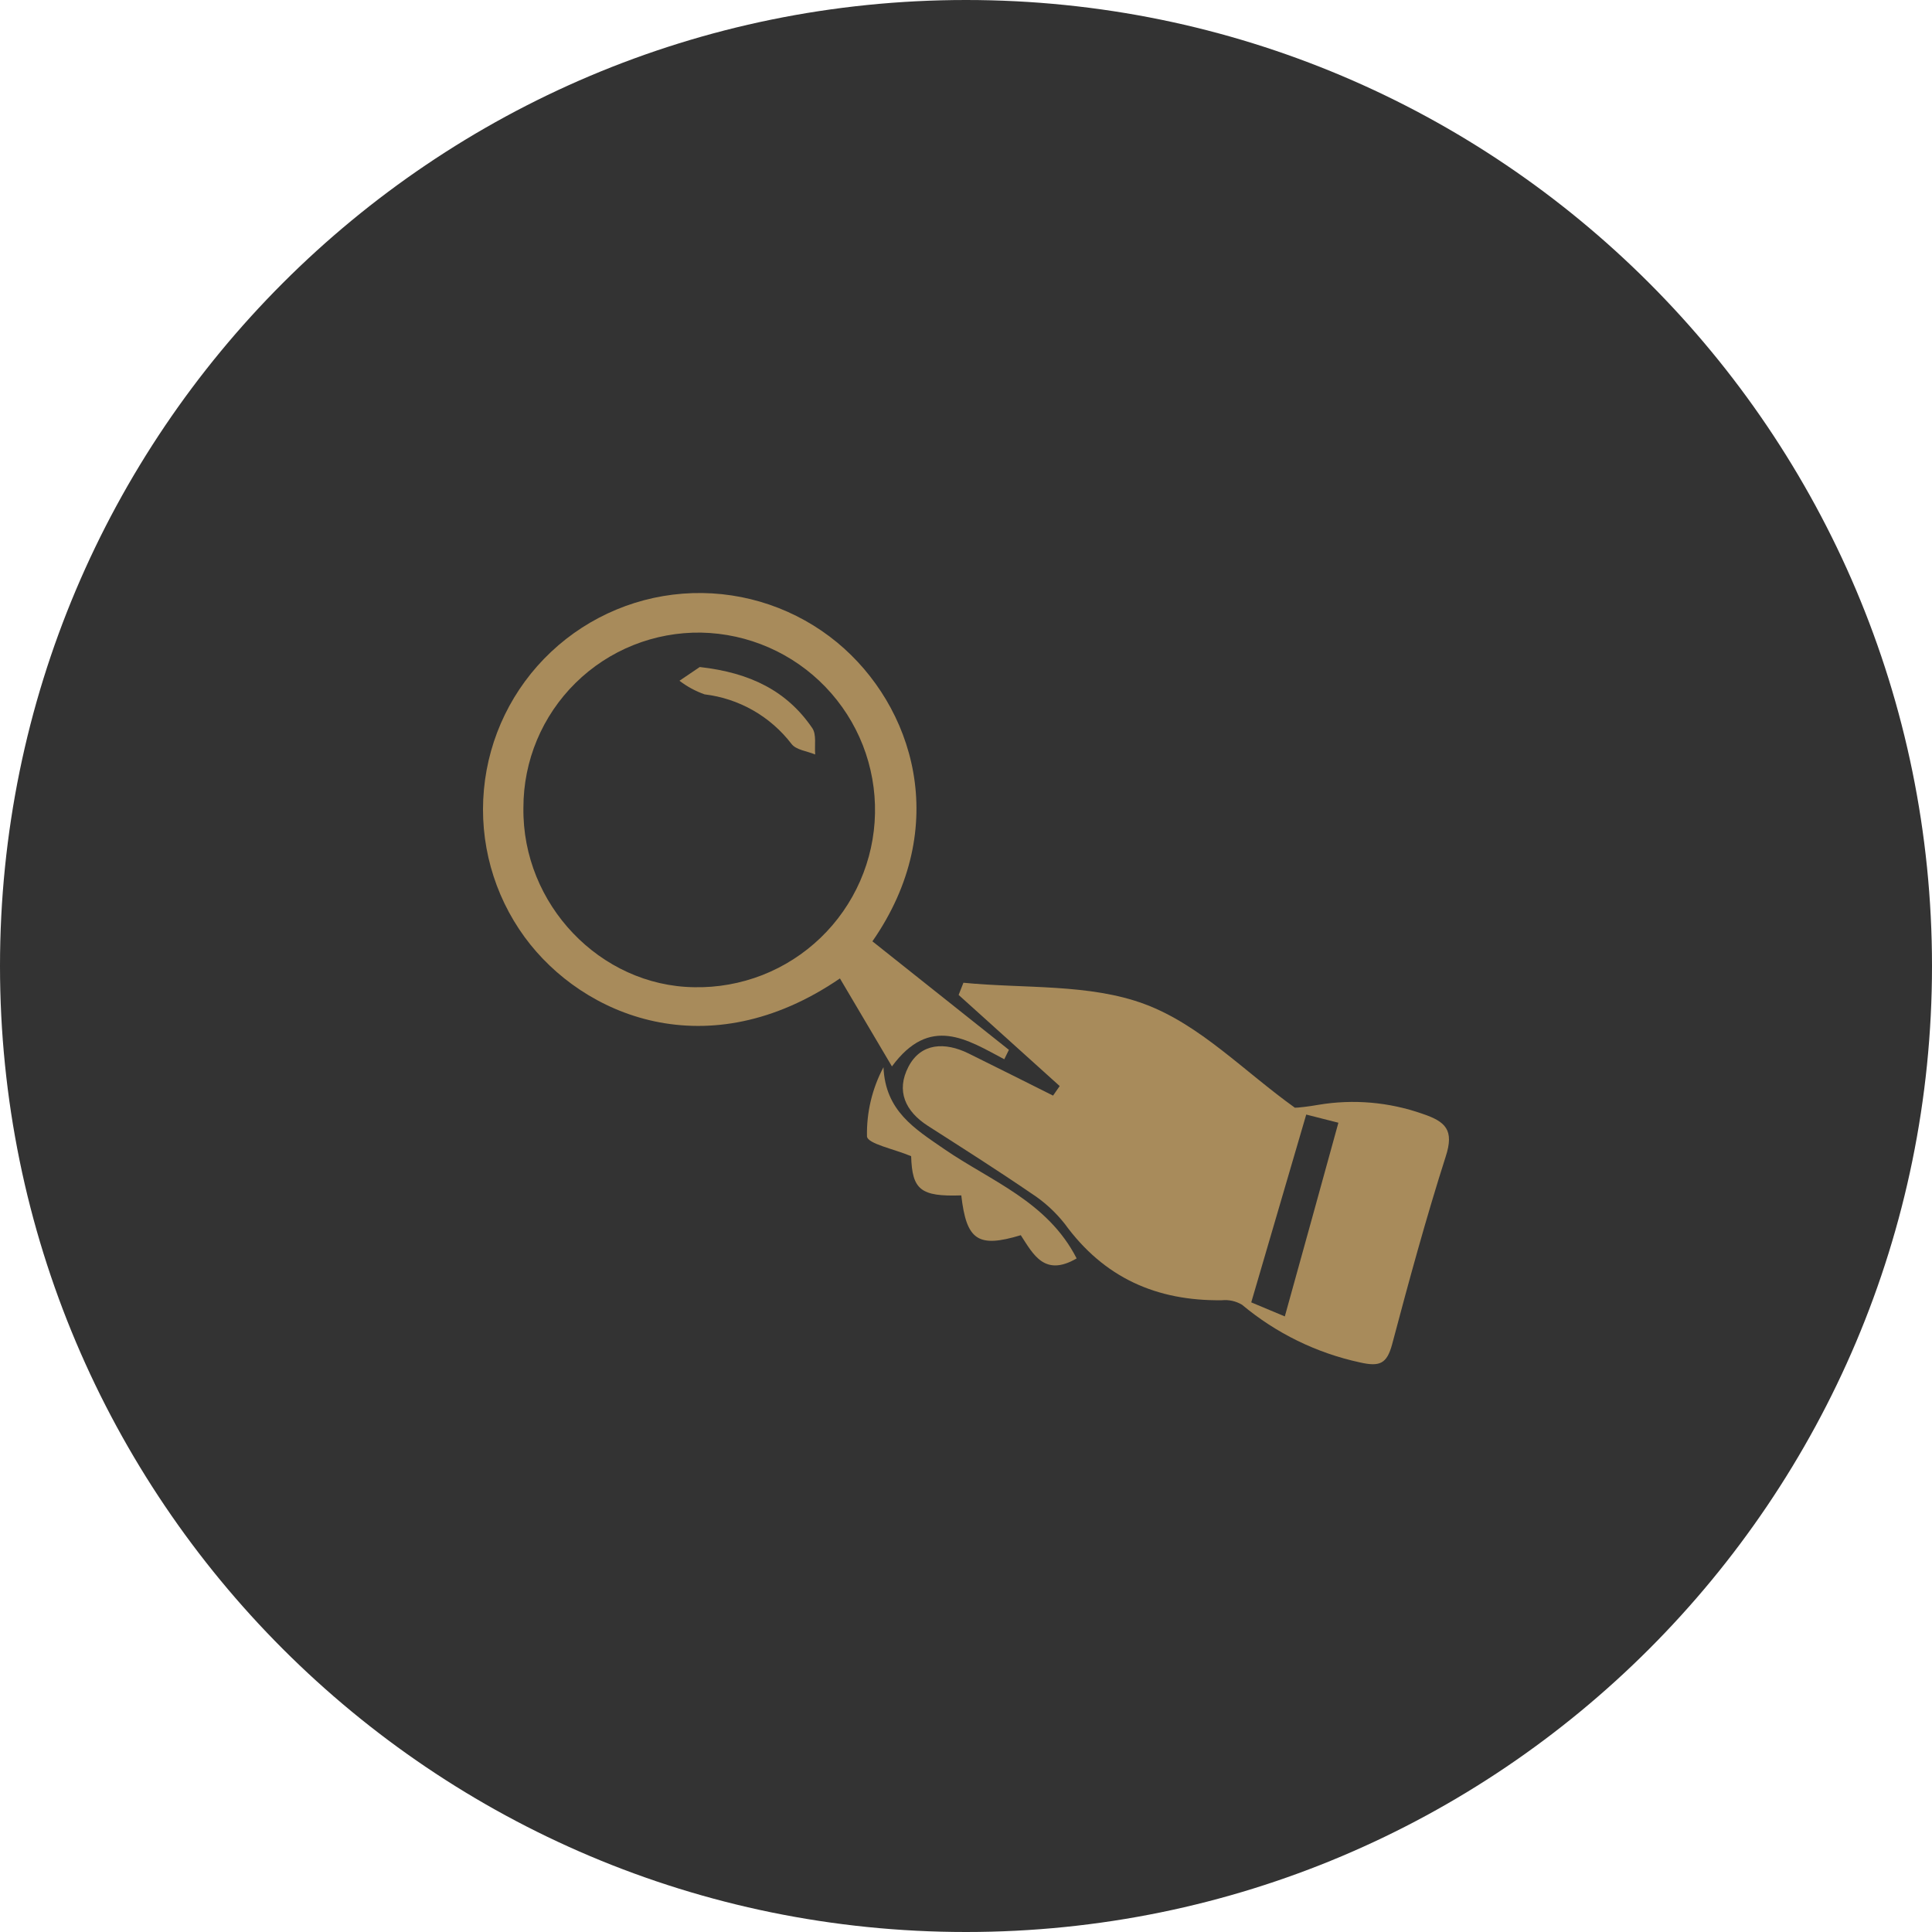
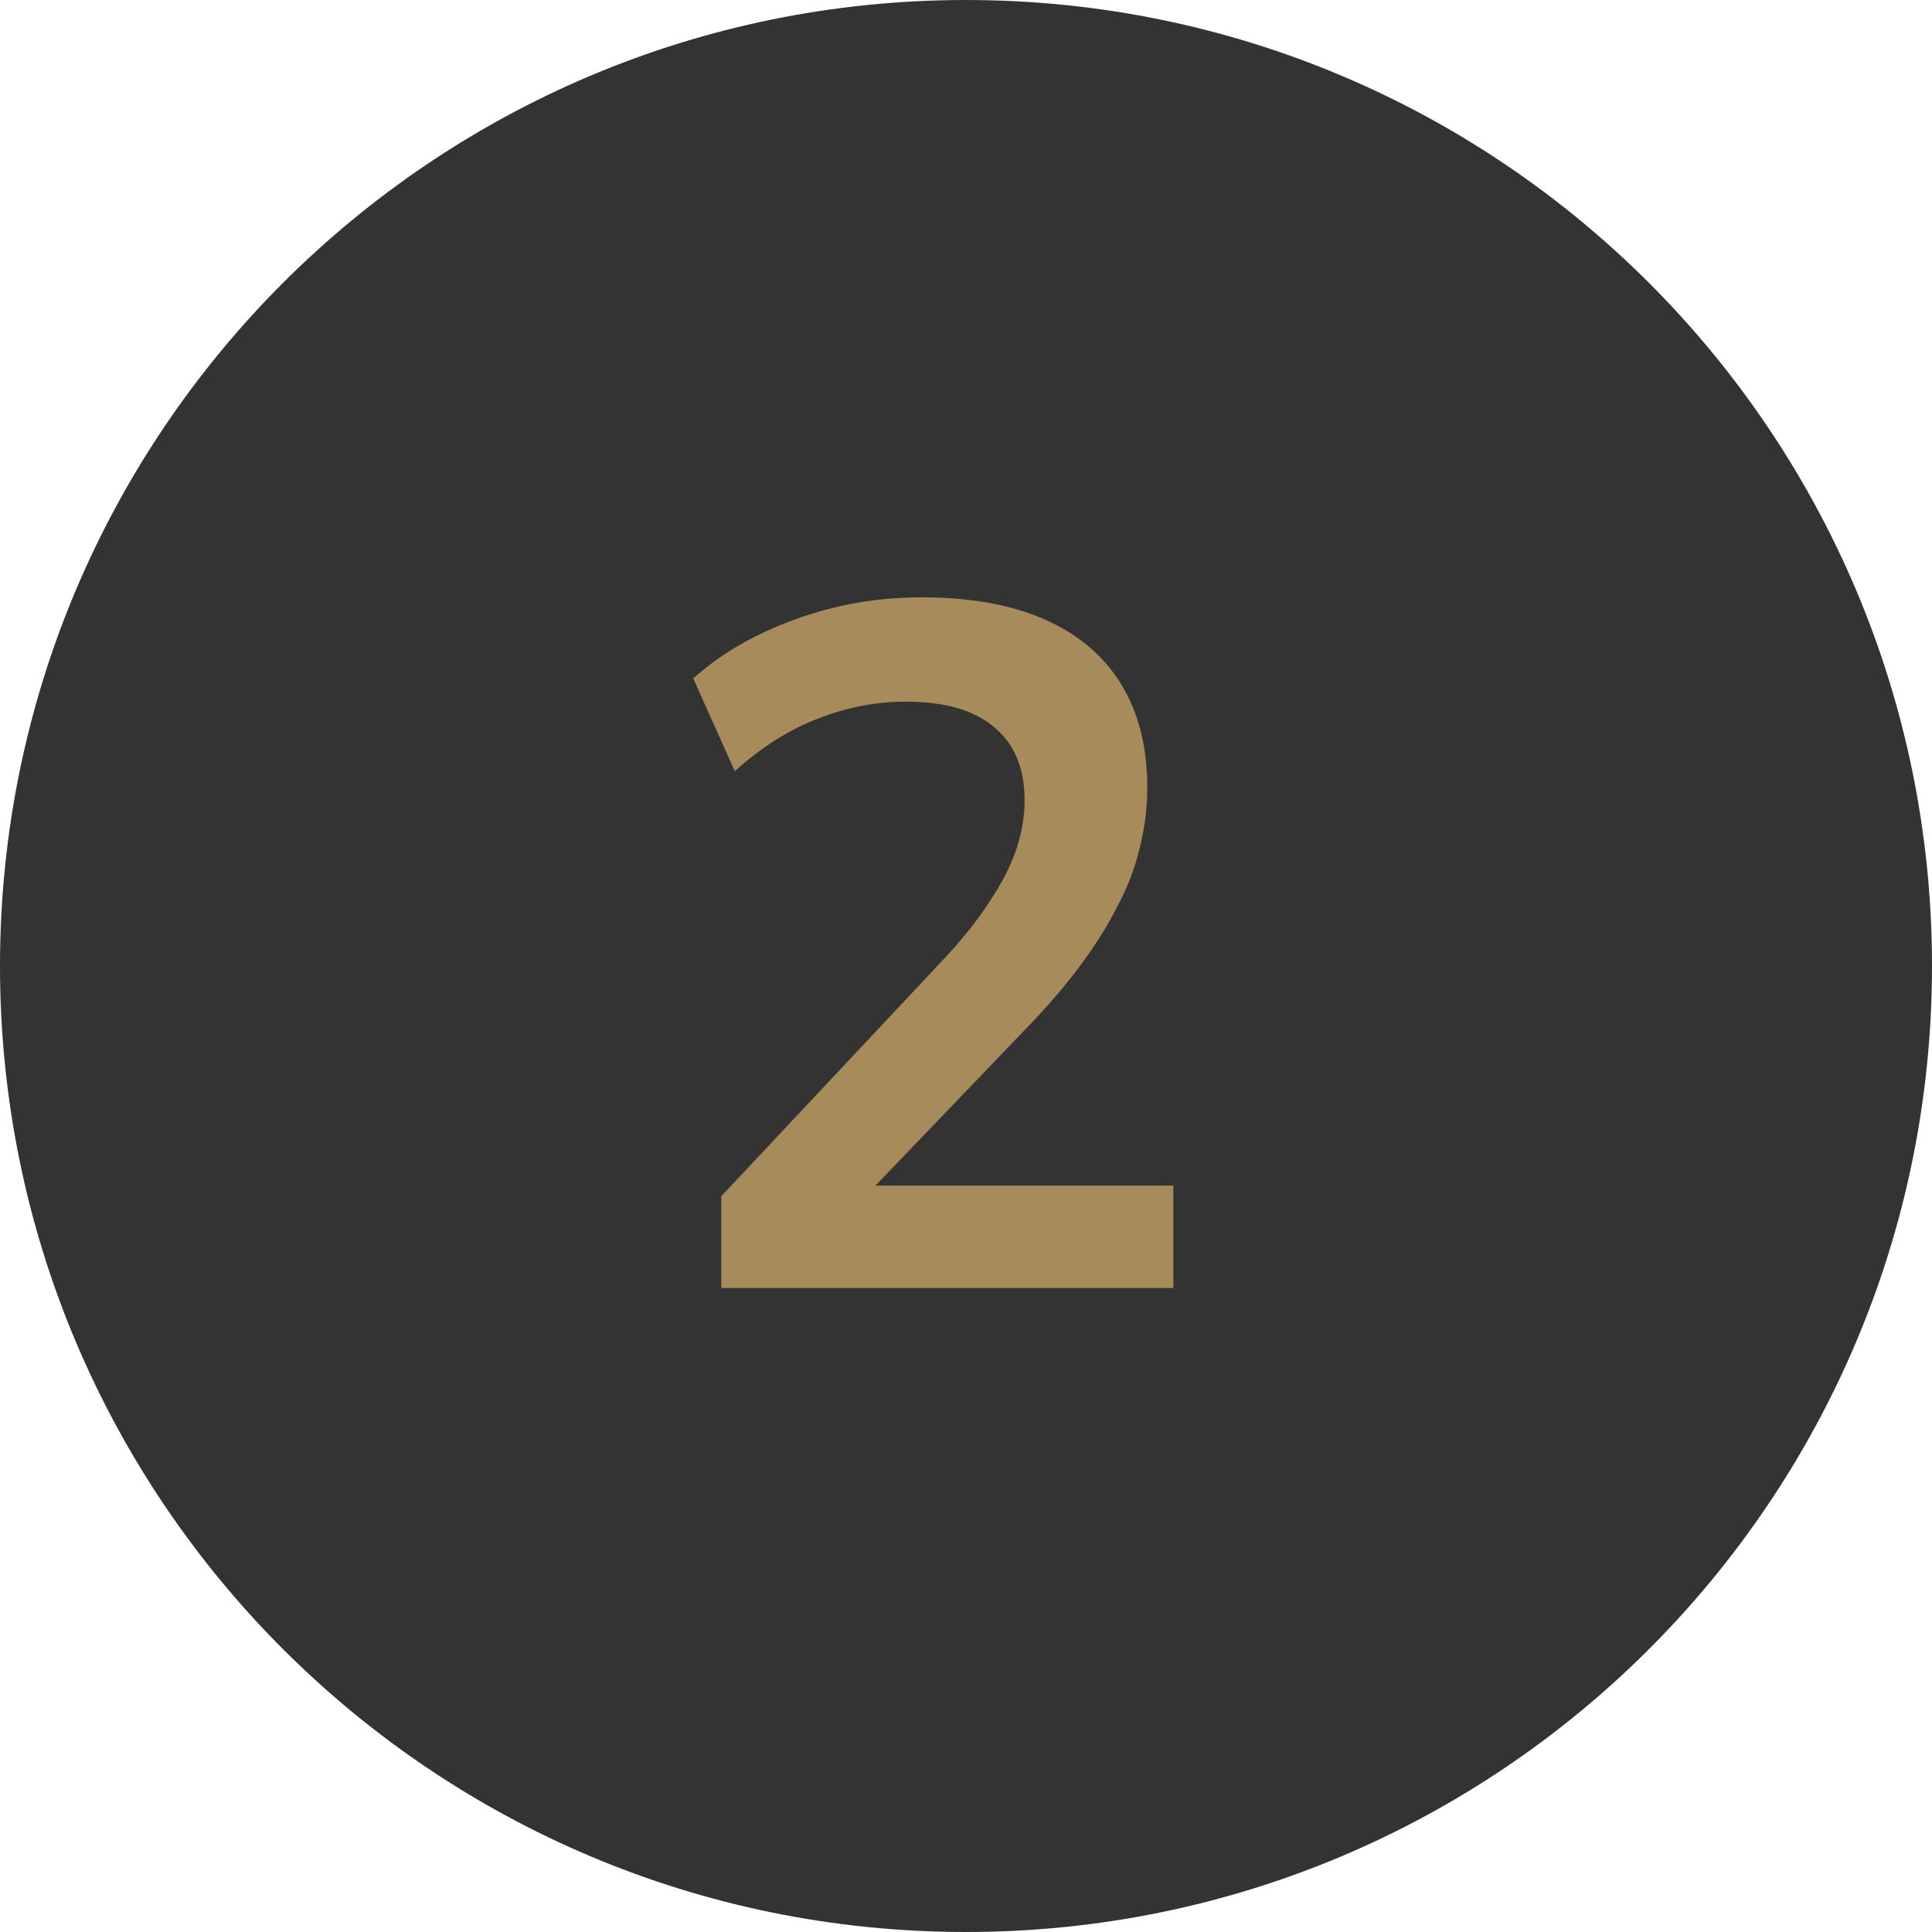
<svg xmlns="http://www.w3.org/2000/svg" width="48" height="48" viewBox="0 0 48 48" fill="none">
  <path d="M0 24C0 37.255 10.745 48 24 48C37.255 48 48 37.255 48 24C48 10.745 37.255 0 24 0C10.745 0 0 10.745 0 24Z" fill="#333333" />
-   <path d="M26.328 26.983L23.817 24.719L23.936 24.416C25.449 24.565 27.066 24.434 28.442 24.948C29.819 25.462 30.895 26.607 32.171 27.521C32.246 27.521 32.501 27.494 32.754 27.449C33.619 27.303 34.507 27.38 35.335 27.67C35.916 27.864 36.134 28.072 35.918 28.735C35.426 30.275 35.002 31.835 34.587 33.399C34.456 33.883 34.28 33.961 33.788 33.849C32.709 33.616 31.704 33.124 30.858 32.416C30.707 32.326 30.532 32.287 30.357 32.304C28.735 32.325 27.428 31.747 26.453 30.405C26.217 30.106 25.932 29.847 25.611 29.641C24.773 29.068 23.912 28.522 23.057 27.974C22.49 27.611 22.258 27.103 22.57 26.503C22.882 25.904 23.481 25.886 24.064 26.173C24.767 26.52 25.465 26.871 26.163 27.22L26.328 26.983ZM31.921 32.706C32.389 31.02 32.816 29.481 33.252 27.894L32.453 27.691L31.087 32.357L31.921 32.706Z" fill="#A88B5B" />
-   <path d="M21.675 23.387L25.066 26.083L24.951 26.317C24.03 25.83 23.106 25.209 22.16 26.495L20.868 24.309C17.59 26.551 14.477 25.252 13.036 23.284C12.262 22.225 11.902 20.921 12.023 19.616C12.143 18.311 12.736 17.095 13.691 16.196C14.645 15.298 15.894 14.778 17.204 14.736C18.514 14.694 19.795 15.132 20.805 15.967C22.687 17.528 23.66 20.532 21.675 23.387ZM13.004 20.072C12.972 22.469 14.913 24.495 17.246 24.527C17.825 24.539 18.4 24.436 18.939 24.226C19.478 24.015 19.97 23.7 20.387 23.299C20.804 22.898 21.138 22.419 21.37 21.889C21.602 21.359 21.728 20.789 21.739 20.21C21.751 19.632 21.648 19.057 21.438 18.518C21.227 17.979 20.912 17.487 20.511 17.07C20.11 16.652 19.631 16.318 19.101 16.086C18.571 15.854 18.001 15.729 17.422 15.717C16.845 15.708 16.272 15.813 15.737 16.027C15.201 16.241 14.713 16.56 14.302 16.965C13.891 17.369 13.564 17.852 13.341 18.384C13.118 18.916 13.004 19.487 13.004 20.064V20.072Z" fill="#A88B5B" />
-   <path d="M26.749 31.265C25.95 31.732 25.67 31.162 25.361 30.688C24.296 31.01 24.011 30.815 23.883 29.699C22.866 29.734 22.663 29.556 22.637 28.725C22.213 28.546 21.558 28.418 21.54 28.235C21.527 27.636 21.669 27.043 21.95 26.514C21.995 27.601 22.725 28.043 23.46 28.549C24.616 29.345 26.024 29.849 26.749 31.265Z" fill="#A88B5B" />
-   <path d="M17.385 16.572C18.647 16.713 19.555 17.171 20.181 18.09C20.29 18.25 20.234 18.524 20.253 18.745C20.053 18.66 19.776 18.634 19.662 18.479C19.402 18.141 19.078 17.858 18.707 17.647C18.337 17.436 17.928 17.302 17.505 17.251C17.28 17.172 17.07 17.058 16.881 16.913L17.385 16.572Z" fill="#A88B5B" />
+   <path d="M17.92 32V29.72L23.392 23.888C23.888 23.36 24.28 22.872 24.568 22.424C24.872 21.976 25.096 21.544 25.24 21.128C25.384 20.712 25.456 20.296 25.456 19.88C25.456 19.08 25.2 18.472 24.688 18.056C24.192 17.64 23.464 17.432 22.504 17.432C21.752 17.432 21.016 17.576 20.296 17.864C19.592 18.136 18.912 18.568 18.256 19.16L17.224 16.856C17.896 16.248 18.736 15.76 19.744 15.392C20.752 15.024 21.8 14.84 22.888 14.84C24.104 14.84 25.128 15.024 25.96 15.392C26.792 15.76 27.424 16.296 27.856 17C28.288 17.704 28.504 18.56 28.504 19.568C28.504 20.08 28.44 20.584 28.312 21.08C28.2 21.56 28.016 22.04 27.76 22.52C27.52 23 27.208 23.496 26.824 24.008C26.456 24.504 26.008 25.024 25.48 25.568L20.968 30.272V29.456H29.152V32H17.92Z" fill="#A88B5B" />
</svg>
